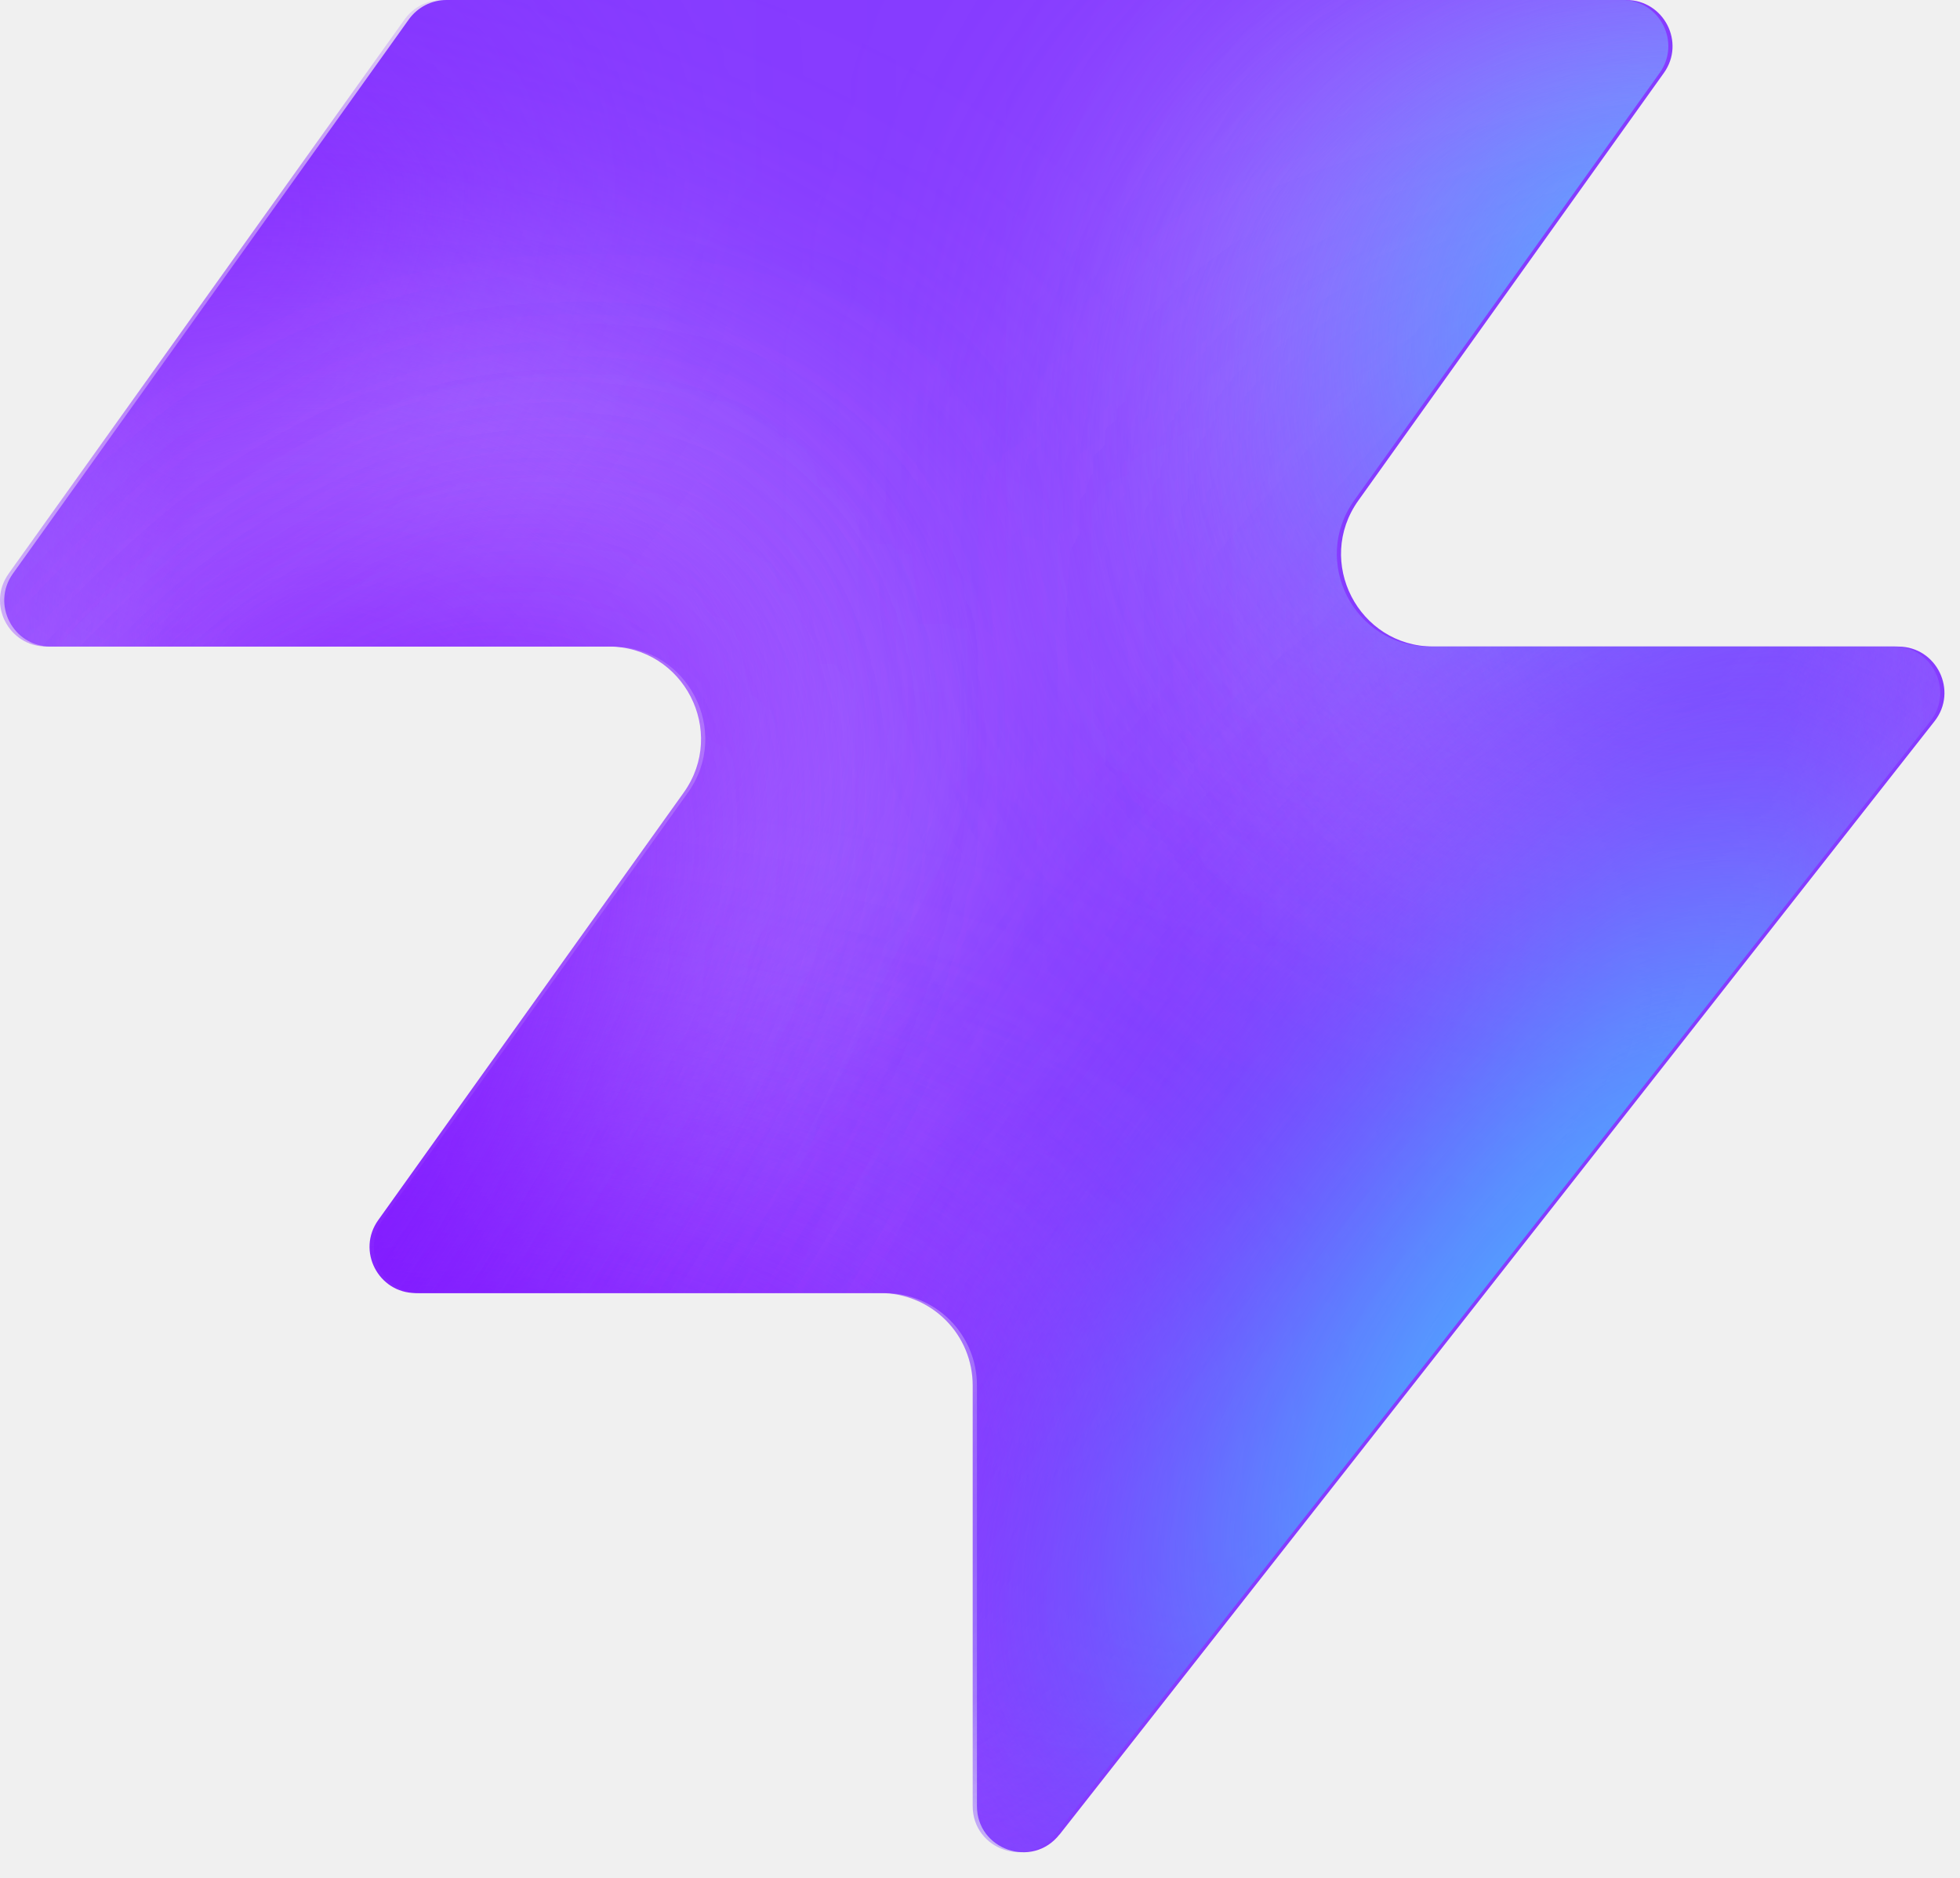
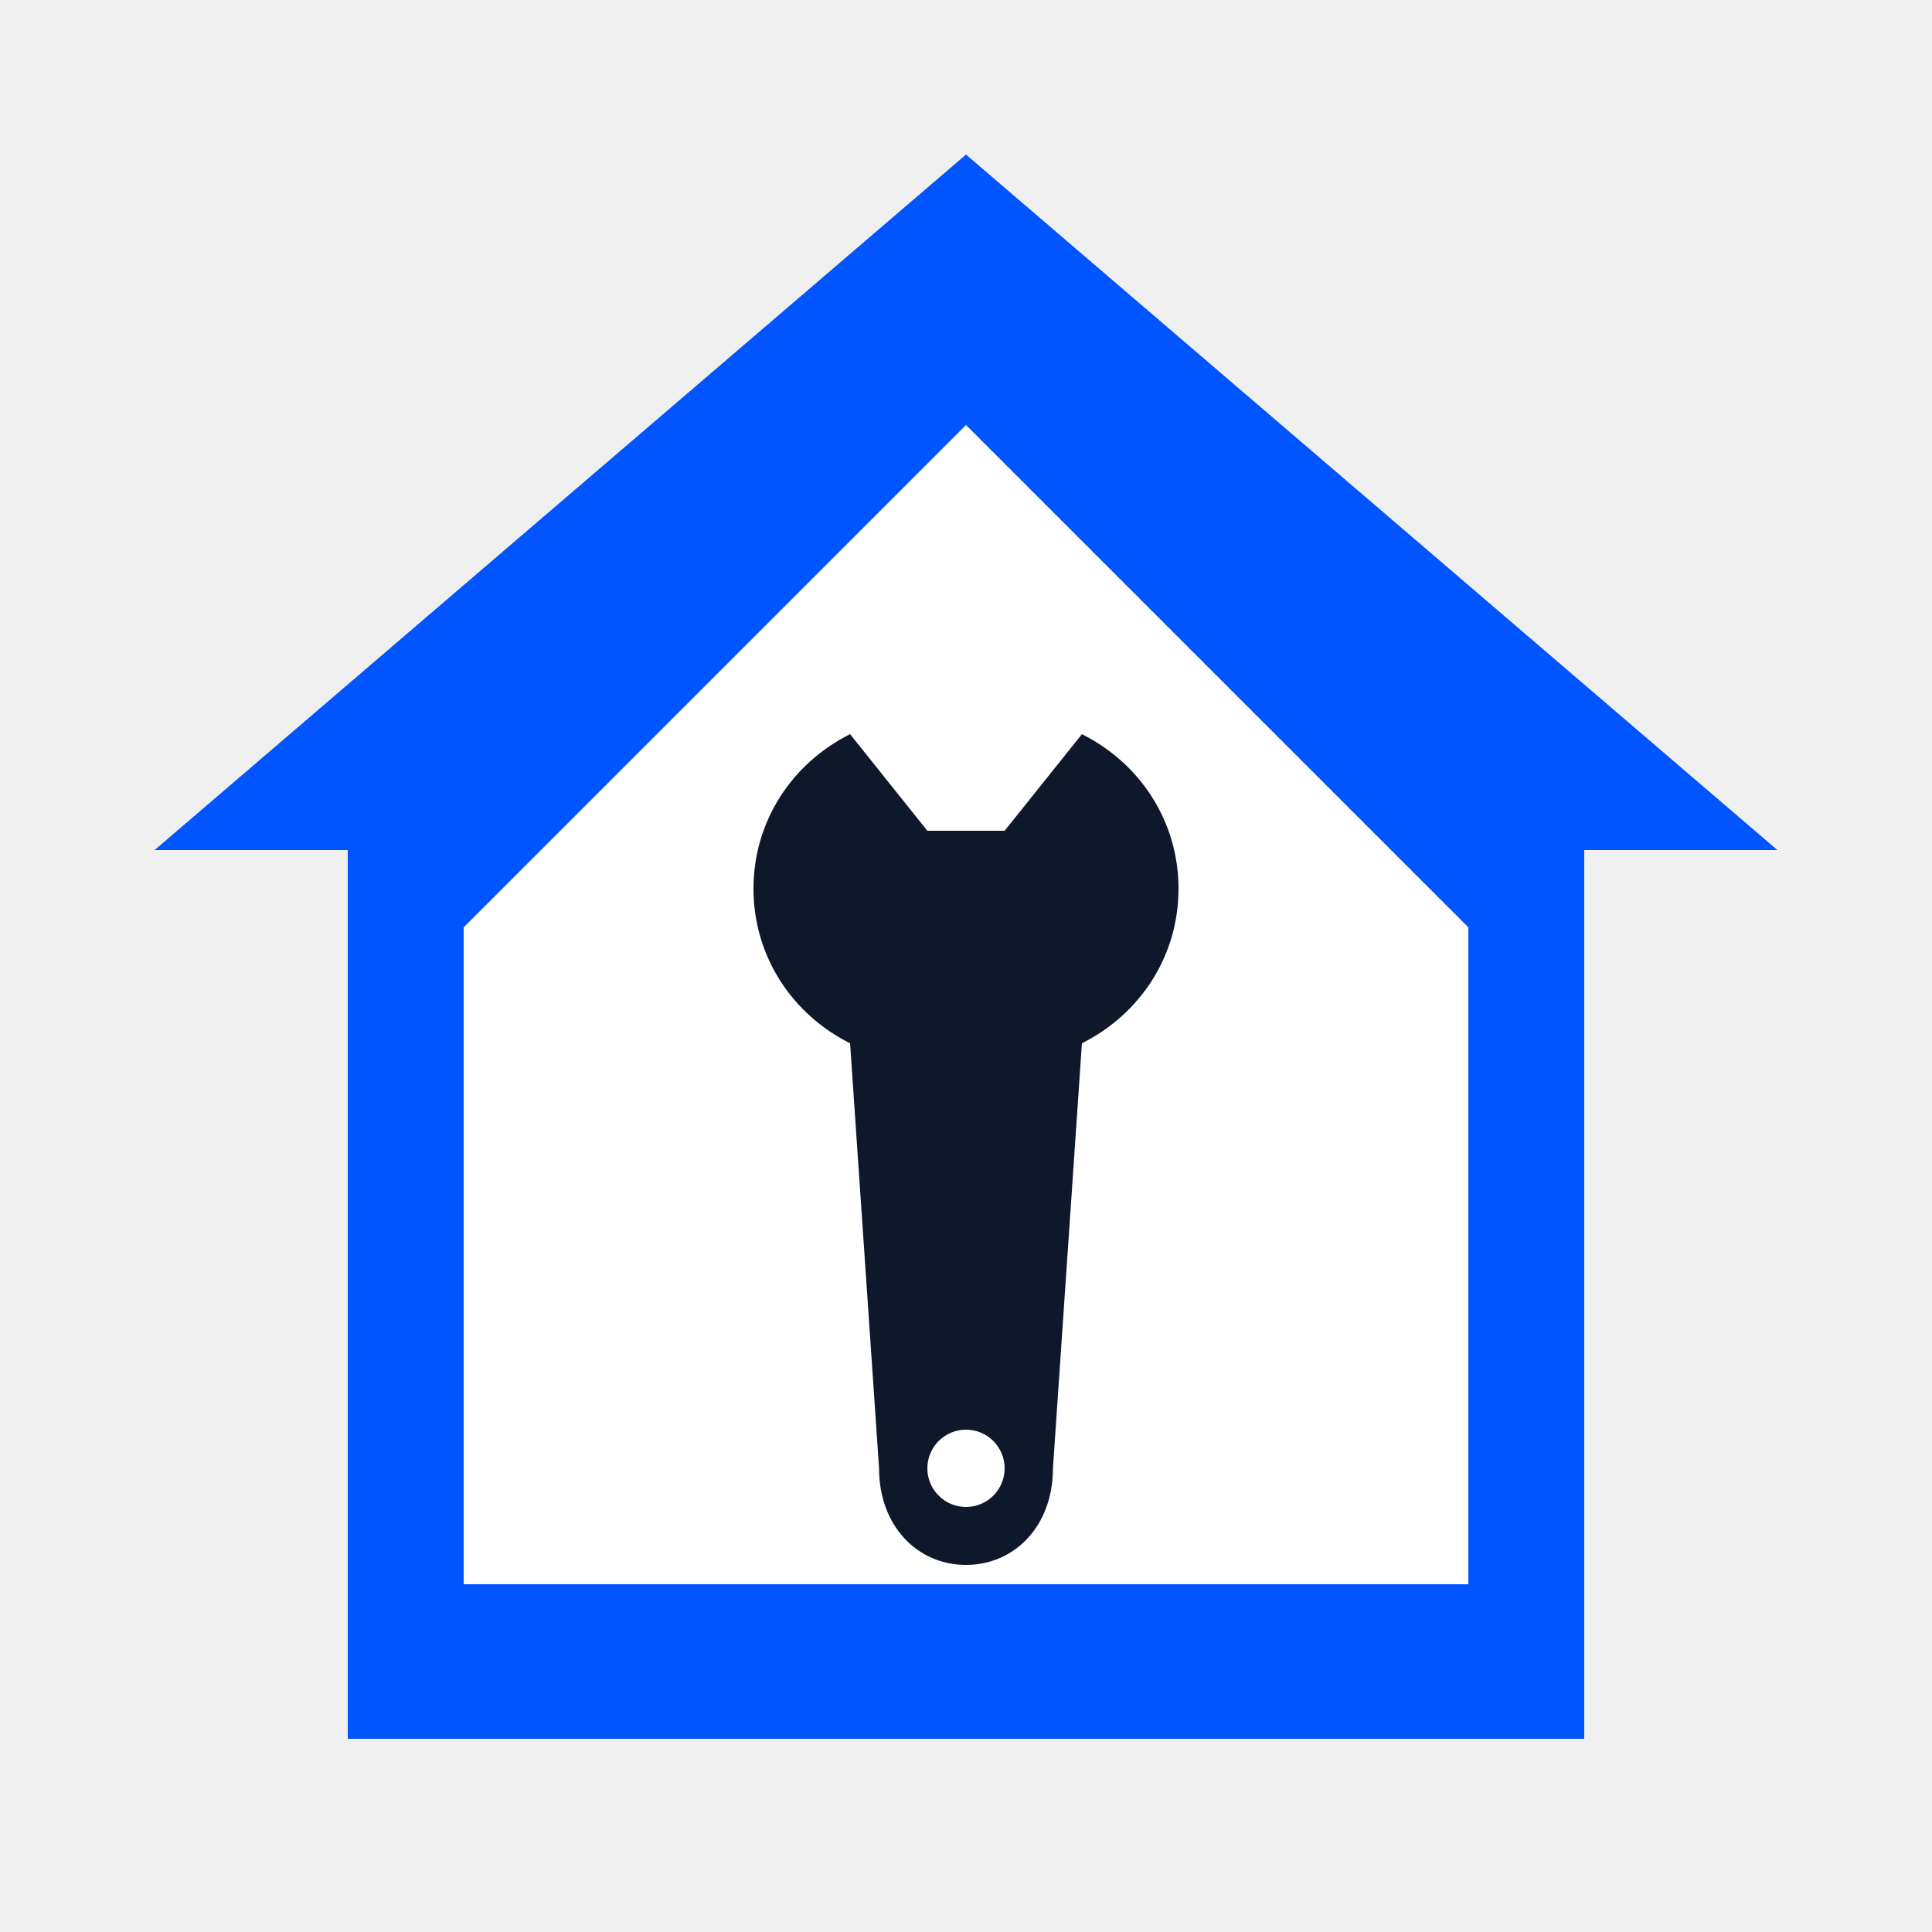
- <svg xmlns="http://www.w3.org/2000/svg" width="48" height="46" fill="none" viewBox="0 0 48 46">
-   <path fill="#863bff" d="M25.946 44.938c-.664.845-2.021.375-2.021-.698V33.937a2.26 2.26 0 0 0-2.262-2.262H10.287c-.92 0-1.456-1.04-.92-1.788l7.48-10.471c1.07-1.497 0-3.578-1.842-3.578H1.237c-.92 0-1.456-1.04-.92-1.788L10.013.474c.214-.297.556-.474.92-.474h28.894c.92 0 1.456 1.04.92 1.788l-7.48 10.471c-1.07 1.498 0 3.579 1.842 3.579h11.377c.943 0 1.473 1.088.89 1.83L25.947 44.94z" style="fill:#863bff;fill:color(display-p3 .525 .23 1);fill-opacity:1" />
-   <mask id="a" width="48" height="46" x="0" y="0" maskUnits="userSpaceOnUse" style="mask-type:alpha">
-     <path fill="#000" d="M25.842 44.938c-.664.844-2.021.375-2.021-.698V33.937a2.26 2.26 0 0 0-2.262-2.262H10.183c-.92 0-1.456-1.04-.92-1.788l7.48-10.471c1.07-1.498 0-3.579-1.842-3.579H1.133c-.92 0-1.456-1.04-.92-1.787L9.91.473c.214-.297.556-.474.92-.474h28.894c.92 0 1.456 1.04.92 1.788l-7.48 10.471c-1.07 1.498 0 3.578 1.842 3.578h11.377c.943 0 1.473 1.088.89 1.832L25.843 44.94z" style="fill:#000;fill-opacity:1" />
-   </mask>
-   <g mask="url(#a)">
-     <g filter="url(#b)">
-       <ellipse cx="5.508" cy="14.704" fill="#ede6ff" rx="5.508" ry="14.704" style="fill:#ede6ff;fill:color(display-p3 .927 .903 1);fill-opacity:1" transform="matrix(.00324 1 1 -.00324 -4.47 31.516)" />
-     </g>
-     <g filter="url(#c)">
-       <ellipse cx="10.399" cy="29.851" fill="#ede6ff" rx="10.399" ry="29.851" style="fill:#ede6ff;fill:color(display-p3 .927 .903 1);fill-opacity:1" transform="matrix(.00324 1 1 -.00324 -39.328 7.883)" />
-     </g>
-     <g filter="url(#d)">
-       <ellipse cx="5.508" cy="30.487" fill="#7e14ff" rx="5.508" ry="30.487" style="fill:#7e14ff;fill:color(display-p3 .492 .077 1);fill-opacity:1" transform="rotate(89.814 -25.913 -14.639)scale(1 -1)" />
-     </g>
-     <g filter="url(#e)">
-       <ellipse cx="5.508" cy="30.599" fill="#7e14ff" rx="5.508" ry="30.599" style="fill:#7e14ff;fill:color(display-p3 .492 .077 1);fill-opacity:1" transform="rotate(89.814 -32.644 -3.334)scale(1 -1)" />
-     </g>
-     <g filter="url(#f)">
-       <ellipse cx="5.508" cy="30.599" fill="#7e14ff" rx="5.508" ry="30.599" style="fill:#7e14ff;fill:color(display-p3 .492 .077 1);fill-opacity:1" transform="matrix(.00324 1 1 -.00324 -34.34 30.47)" />
-     </g>
-     <g filter="url(#g)">
-       <ellipse cx="14.072" cy="22.078" fill="#ede6ff" rx="14.072" ry="22.078" style="fill:#ede6ff;fill:color(display-p3 .927 .903 1);fill-opacity:1" transform="rotate(93.35 24.506 48.493)scale(-1 1)" />
-     </g>
-     <g filter="url(#h)">
-       <ellipse cx="3.47" cy="21.501" fill="#7e14ff" rx="3.47" ry="21.501" style="fill:#7e14ff;fill:color(display-p3 .492 .077 1);fill-opacity:1" transform="rotate(89.009 28.708 47.59)scale(-1 1)" />
-     </g>
-     <g filter="url(#i)">
-       <ellipse cx="3.47" cy="21.501" fill="#7e14ff" rx="3.47" ry="21.501" style="fill:#7e14ff;fill:color(display-p3 .492 .077 1);fill-opacity:1" transform="rotate(89.009 28.708 47.59)scale(-1 1)" />
-     </g>
-     <g filter="url(#j)">
-       <ellipse cx=".387" cy="8.972" fill="#7e14ff" rx="4.407" ry="29.108" style="fill:#7e14ff;fill:color(display-p3 .492 .077 1);fill-opacity:1" transform="rotate(39.51 .387 8.972)" />
-     </g>
-     <g filter="url(#k)">
-       <ellipse cx="47.523" cy="-6.092" fill="#7e14ff" rx="4.407" ry="29.108" style="fill:#7e14ff;fill:color(display-p3 .492 .077 1);fill-opacity:1" transform="rotate(37.892 47.523 -6.092)" />
-     </g>
-     <g filter="url(#l)">
-       <ellipse cx="41.412" cy="6.333" fill="#47bfff" rx="5.971" ry="9.665" style="fill:#47bfff;fill:color(display-p3 .28 .748 1);fill-opacity:1" transform="rotate(37.892 41.412 6.333)" />
-     </g>
-     <g filter="url(#m)">
-       <ellipse cx="-1.879" cy="38.332" fill="#7e14ff" rx="4.407" ry="29.108" style="fill:#7e14ff;fill:color(display-p3 .492 .077 1);fill-opacity:1" transform="rotate(37.892 -1.88 38.332)" />
-     </g>
-     <g filter="url(#n)">
-       <ellipse cx="-1.879" cy="38.332" fill="#7e14ff" rx="4.407" ry="29.108" style="fill:#7e14ff;fill:color(display-p3 .492 .077 1);fill-opacity:1" transform="rotate(37.892 -1.88 38.332)" />
-     </g>
-     <g filter="url(#o)">
-       <ellipse cx="35.651" cy="29.907" fill="#7e14ff" rx="4.407" ry="29.108" style="fill:#7e14ff;fill:color(display-p3 .492 .077 1);fill-opacity:1" transform="rotate(37.892 35.651 29.907)" />
-     </g>
-     <g filter="url(#p)">
-       <ellipse cx="38.418" cy="32.4" fill="#47bfff" rx="5.971" ry="15.297" style="fill:#47bfff;fill:color(display-p3 .28 .748 1);fill-opacity:1" transform="rotate(37.892 38.418 32.4)" />
-     </g>
-   </g>
-   <defs>
-     <filter id="b" width="60.045" height="41.654" x="-19.77" y="16.149" color-interpolation-filters="sRGB" filterUnits="userSpaceOnUse">
-       <feFlood flood-opacity="0" result="BackgroundImageFix" />
-       <feBlend in="SourceGraphic" in2="BackgroundImageFix" result="shape" />
-       <feGaussianBlur result="effect1_foregroundBlur_2002_17158" stdDeviation="7.659" />
-     </filter>
-     <filter id="c" width="90.34" height="51.437" x="-54.613" y="-7.533" color-interpolation-filters="sRGB" filterUnits="userSpaceOnUse">
-       <feFlood flood-opacity="0" result="BackgroundImageFix" />
-       <feBlend in="SourceGraphic" in2="BackgroundImageFix" result="shape" />
-       <feGaussianBlur result="effect1_foregroundBlur_2002_17158" stdDeviation="7.659" />
-     </filter>
-     <filter id="d" width="79.355" height="29.4" x="-49.64" y="2.03" color-interpolation-filters="sRGB" filterUnits="userSpaceOnUse">
-       <feFlood flood-opacity="0" result="BackgroundImageFix" />
-       <feBlend in="SourceGraphic" in2="BackgroundImageFix" result="shape" />
-       <feGaussianBlur result="effect1_foregroundBlur_2002_17158" stdDeviation="4.596" />
-     </filter>
-     <filter id="e" width="79.579" height="29.4" x="-45.045" y="20.029" color-interpolation-filters="sRGB" filterUnits="userSpaceOnUse">
-       <feFlood flood-opacity="0" result="BackgroundImageFix" />
-       <feBlend in="SourceGraphic" in2="BackgroundImageFix" result="shape" />
-       <feGaussianBlur result="effect1_foregroundBlur_2002_17158" stdDeviation="4.596" />
-     </filter>
-     <filter id="f" width="79.579" height="29.4" x="-43.513" y="21.178" color-interpolation-filters="sRGB" filterUnits="userSpaceOnUse">
-       <feFlood flood-opacity="0" result="BackgroundImageFix" />
-       <feBlend in="SourceGraphic" in2="BackgroundImageFix" result="shape" />
-       <feGaussianBlur result="effect1_foregroundBlur_2002_17158" stdDeviation="4.596" />
-     </filter>
-     <filter id="g" width="74.749" height="58.852" x="15.756" y="-17.901" color-interpolation-filters="sRGB" filterUnits="userSpaceOnUse">
-       <feFlood flood-opacity="0" result="BackgroundImageFix" />
-       <feBlend in="SourceGraphic" in2="BackgroundImageFix" result="shape" />
-       <feGaussianBlur result="effect1_foregroundBlur_2002_17158" stdDeviation="7.659" />
-     </filter>
-     <filter id="h" width="61.377" height="25.362" x="23.548" y="2.284" color-interpolation-filters="sRGB" filterUnits="userSpaceOnUse">
-       <feFlood flood-opacity="0" result="BackgroundImageFix" />
-       <feBlend in="SourceGraphic" in2="BackgroundImageFix" result="shape" />
-       <feGaussianBlur result="effect1_foregroundBlur_2002_17158" stdDeviation="4.596" />
-     </filter>
-     <filter id="i" width="61.377" height="25.362" x="23.548" y="2.284" color-interpolation-filters="sRGB" filterUnits="userSpaceOnUse">
-       <feFlood flood-opacity="0" result="BackgroundImageFix" />
-       <feBlend in="SourceGraphic" in2="BackgroundImageFix" result="shape" />
-       <feGaussianBlur result="effect1_foregroundBlur_2002_17158" stdDeviation="4.596" />
-     </filter>
-     <filter id="j" width="56.045" height="63.649" x="-27.636" y="-22.853" color-interpolation-filters="sRGB" filterUnits="userSpaceOnUse">
-       <feFlood flood-opacity="0" result="BackgroundImageFix" />
-       <feBlend in="SourceGraphic" in2="BackgroundImageFix" result="shape" />
-       <feGaussianBlur result="effect1_foregroundBlur_2002_17158" stdDeviation="4.596" />
-     </filter>
-     <filter id="k" width="54.814" height="64.646" x="20.116" y="-38.415" color-interpolation-filters="sRGB" filterUnits="userSpaceOnUse">
-       <feFlood flood-opacity="0" result="BackgroundImageFix" />
-       <feBlend in="SourceGraphic" in2="BackgroundImageFix" result="shape" />
-       <feGaussianBlur result="effect1_foregroundBlur_2002_17158" stdDeviation="4.596" />
-     </filter>
-     <filter id="l" width="33.541" height="35.313" x="24.641" y="-11.323" color-interpolation-filters="sRGB" filterUnits="userSpaceOnUse">
-       <feFlood flood-opacity="0" result="BackgroundImageFix" />
-       <feBlend in="SourceGraphic" in2="BackgroundImageFix" result="shape" />
-       <feGaussianBlur result="effect1_foregroundBlur_2002_17158" stdDeviation="4.596" />
-     </filter>
-     <filter id="m" width="54.814" height="64.646" x="-29.286" y="6.009" color-interpolation-filters="sRGB" filterUnits="userSpaceOnUse">
-       <feFlood flood-opacity="0" result="BackgroundImageFix" />
-       <feBlend in="SourceGraphic" in2="BackgroundImageFix" result="shape" />
-       <feGaussianBlur result="effect1_foregroundBlur_2002_17158" stdDeviation="4.596" />
-     </filter>
-     <filter id="n" width="54.814" height="64.646" x="-29.286" y="6.009" color-interpolation-filters="sRGB" filterUnits="userSpaceOnUse">
-       <feFlood flood-opacity="0" result="BackgroundImageFix" />
-       <feBlend in="SourceGraphic" in2="BackgroundImageFix" result="shape" />
-       <feGaussianBlur result="effect1_foregroundBlur_2002_17158" stdDeviation="4.596" />
-     </filter>
-     <filter id="o" width="54.814" height="64.646" x="8.244" y="-2.416" color-interpolation-filters="sRGB" filterUnits="userSpaceOnUse">
-       <feFlood flood-opacity="0" result="BackgroundImageFix" />
-       <feBlend in="SourceGraphic" in2="BackgroundImageFix" result="shape" />
-       <feGaussianBlur result="effect1_foregroundBlur_2002_17158" stdDeviation="4.596" />
-     </filter>
-     <filter id="p" width="39.409" height="43.623" x="18.713" y="10.588" color-interpolation-filters="sRGB" filterUnits="userSpaceOnUse">
-       <feFlood flood-opacity="0" result="BackgroundImageFix" />
-       <feBlend in="SourceGraphic" in2="BackgroundImageFix" result="shape" />
-       <feGaussianBlur result="effect1_foregroundBlur_2002_17158" stdDeviation="4.596" />
-     </filter>
-   </defs>
+ <svg xmlns="http://www.w3.org/2000/svg" viewBox="0 0 100 100" fill="none">
+   <path d="M50 8L8 44H18V90H82V44H92L50 8Z" fill="#0055ff" />
+   <path d="M50 22L24 48V82H76V48L50 22Z" fill="#ffffff" />
+   <path d="M44 38C41 39.5 39 42.5 39 46C39 49.5 41 52.5 44 54L45.5 76C45.5 79 47.5 81 50 81C52.5 81 54.5 79 54.5 76L56 54C59 52.5 61 49.5 61 46C61 42.5 59 39.5 56 38L52 43H48L44 38Z" fill="#0f172a" />
+   <circle cx="50" cy="76" r="2" fill="#ffffff" />
</svg>
